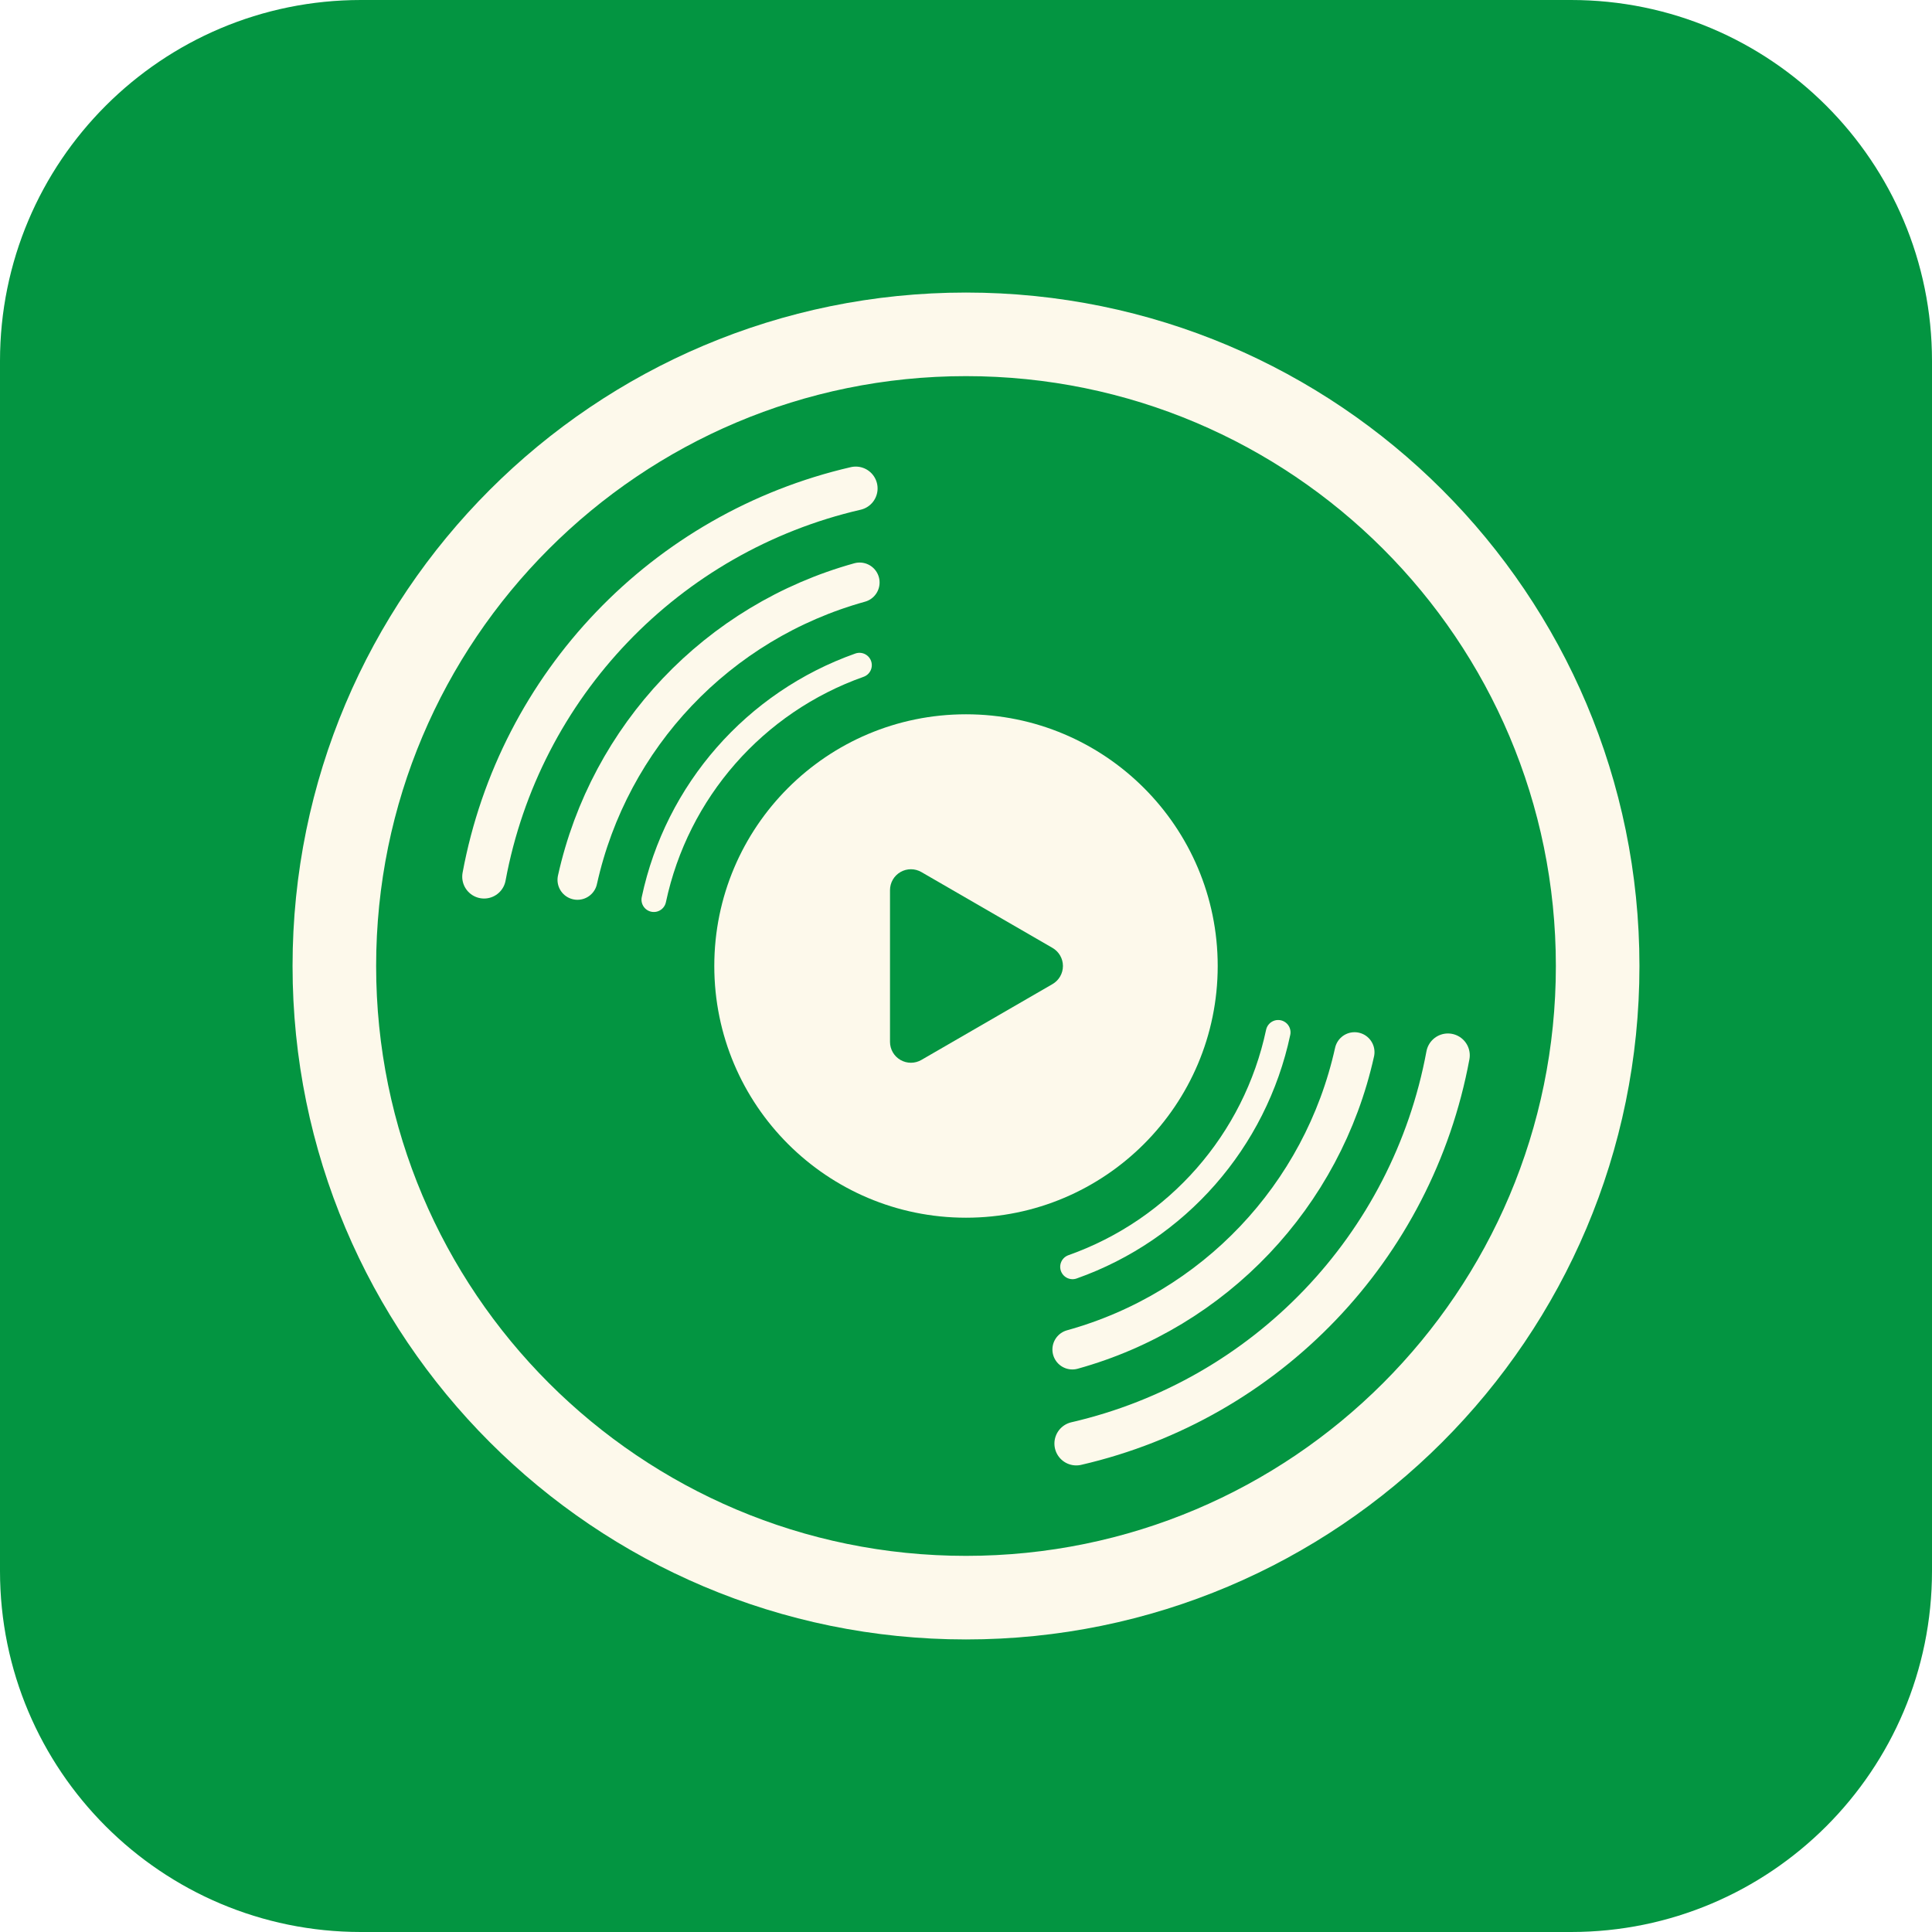
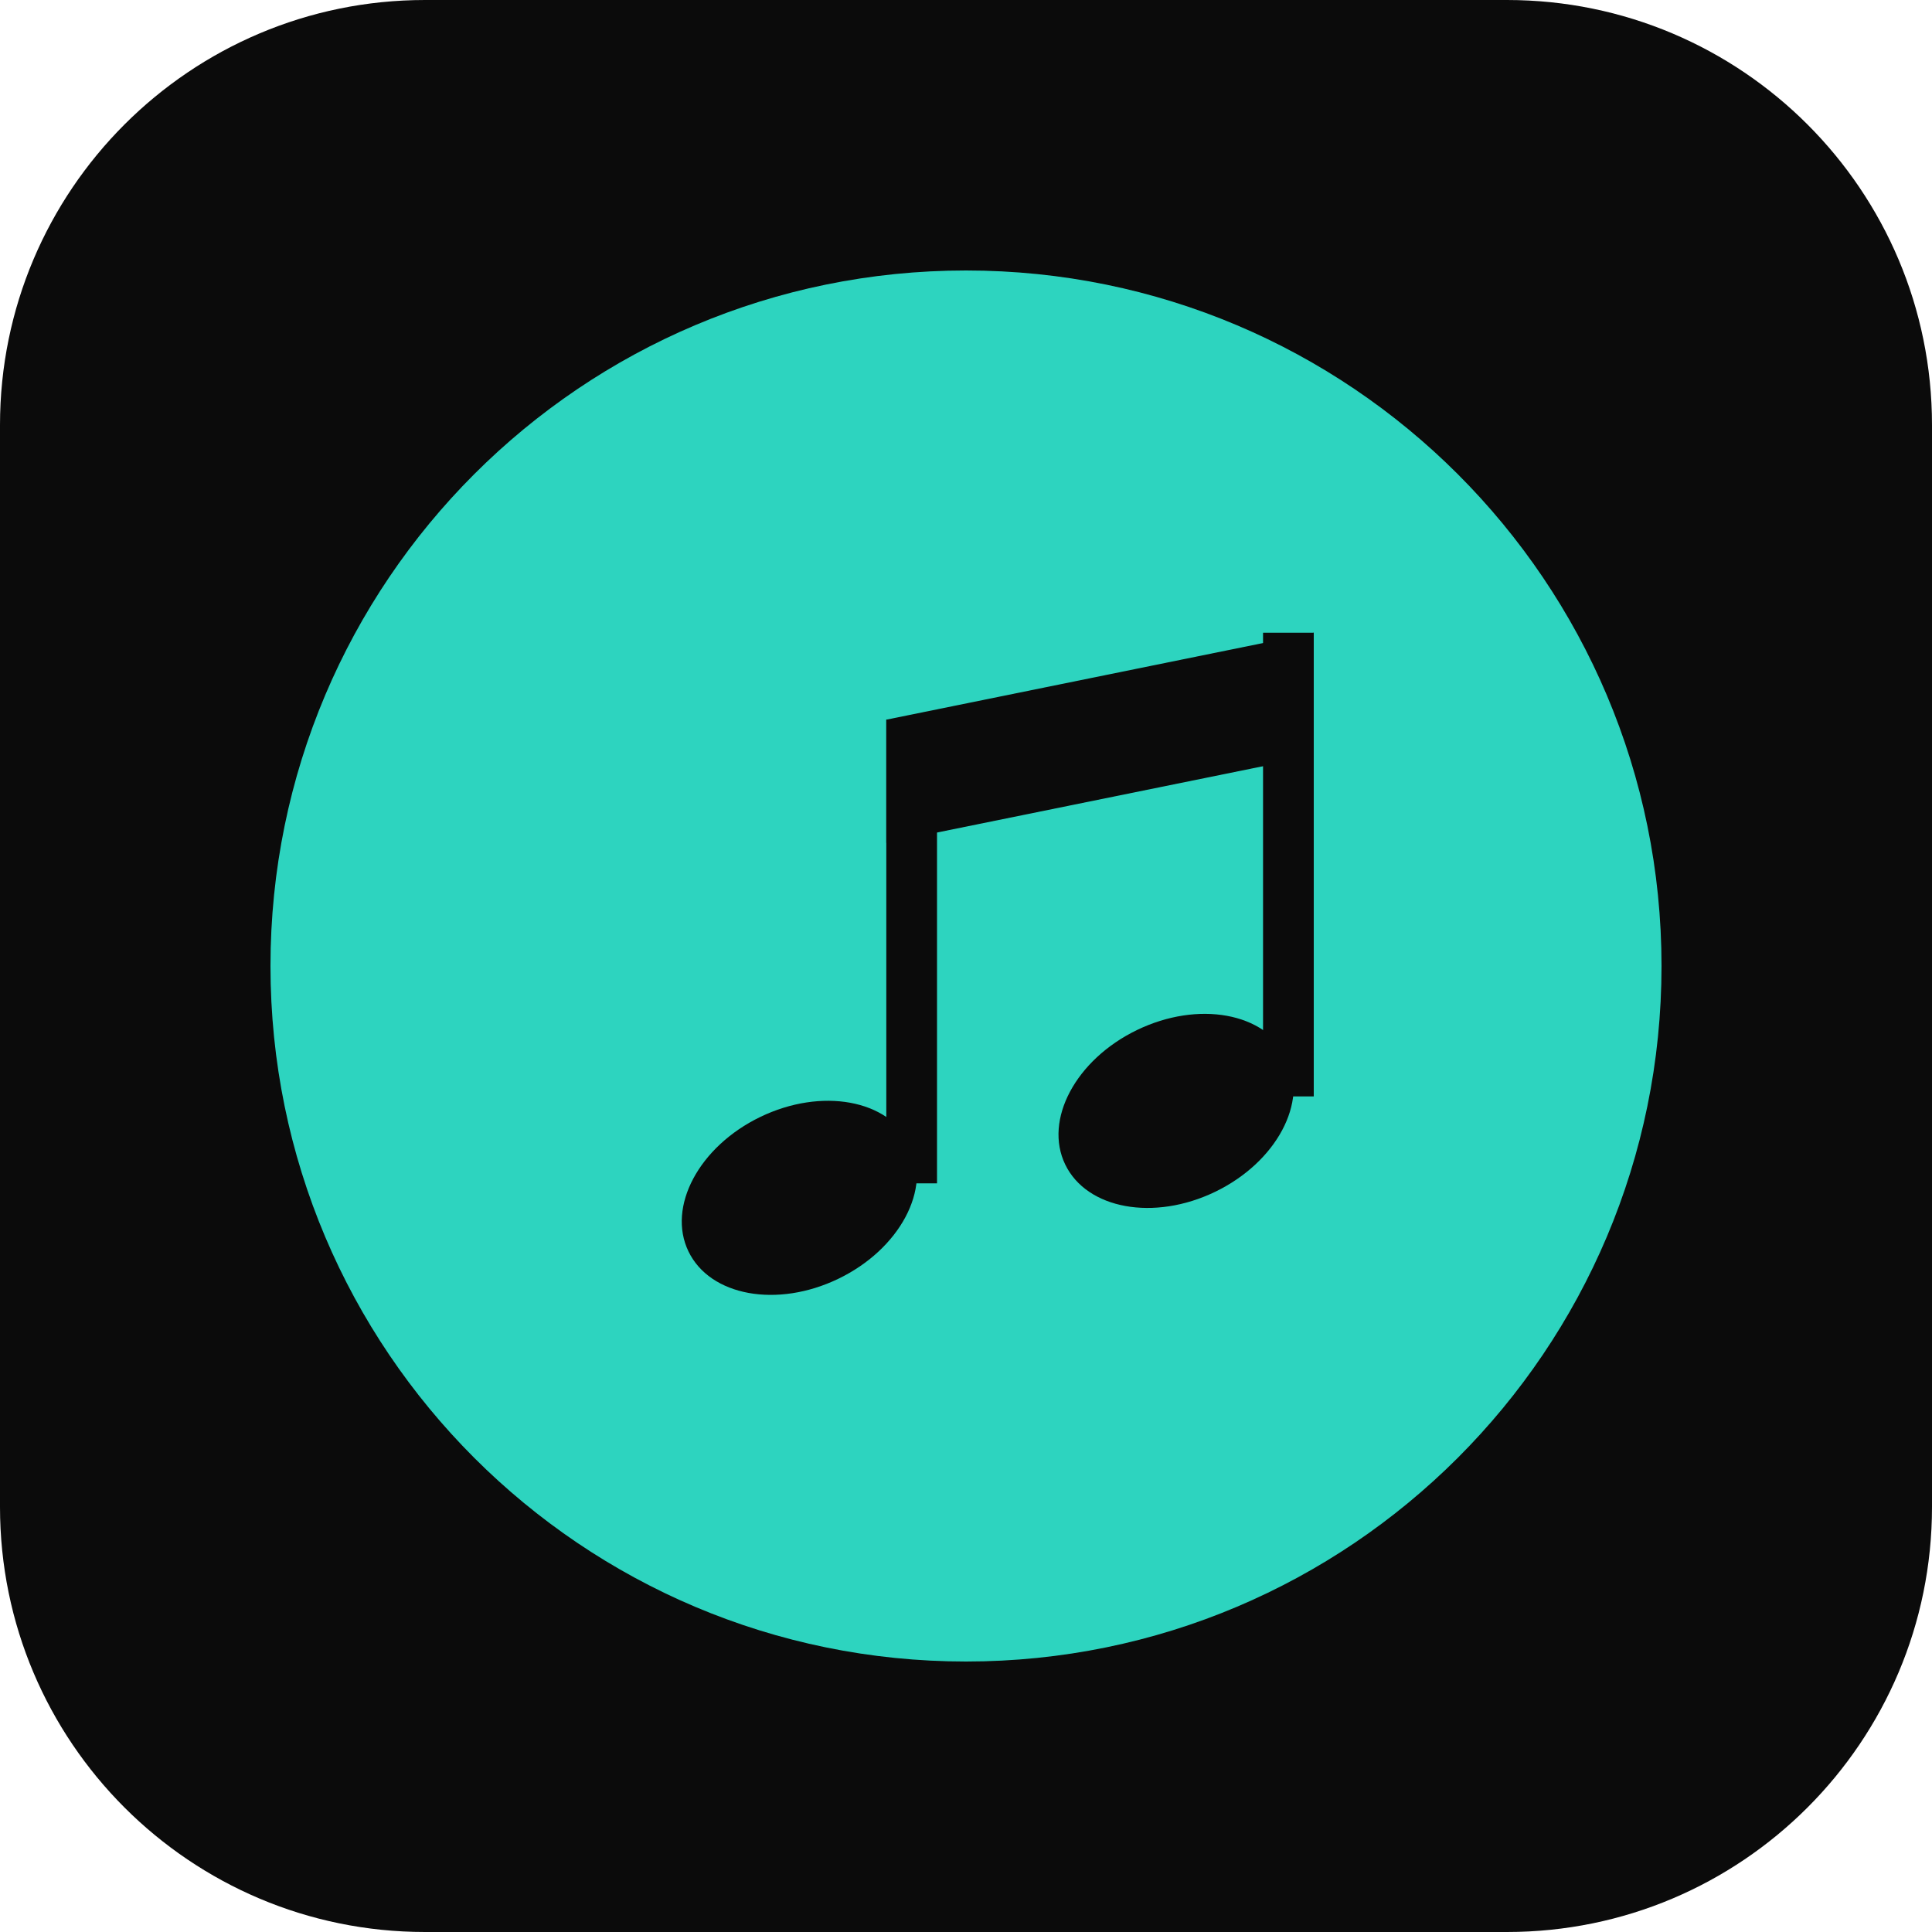
- <svg xmlns="http://www.w3.org/2000/svg" viewBox="0 0 1024 1024">
-   <rect width="1024" height="1024" rx="191.31" fill="#039541" />
-   <g fill="none" stroke="#FDF9EB" stroke-linecap="round">
-     <circle cx="512" cy="512" r="334.79" stroke-width="44.3" />
-     <path d="M677.46,547.17A169.16,169.16 0 0 1 568.47,671.45" stroke-width="13.09" />
-     <path d="M346.54,476.83A169.16,169.16 0 0 1 455.53,352.55" stroke-width="13.09" />
-     <path d="M717.94,557.66A210.94,210.94 0 0 1 568.37,715.27" stroke-width="21.14" />
-     <path d="M306.06,466.34A210.94,210.94 0 0 1 455.63,308.73" stroke-width="21.14" />
-     <path d="M767.43,559.34A259.78,259.78 0 0 1 570.44,765.12" stroke-width="23.16" />
-     <path d="M256.57,464.66A259.78,259.78 0 0 1 453.56,258.88" stroke-width="23.16" />
+ <svg xmlns="http://www.w3.org/2000/svg" viewBox="0 0 100 100">
+   <rect width="100" height="100" rx="22" fill="#0b0b0b" />
+   <circle cx="50" cy="50" r="36" fill="#2dd4bf" />
+   <g fill="#0b0b0b" transform="translate(50 50) scale(.75) translate(-50 -50)">
+     <ellipse cx="38.5" cy="66" rx="8.5" ry="6.2" transform="rotate(-25.8 38.5 66)" />
+     <ellipse cx="64.5" cy="60" rx="8.5" ry="6.2" transform="rotate(-25.8 64.5 60)" />
+     <rect x="44.5" y="33" width="3.5" height="32" />
+     <rect x="70.5" y="27" width="3.5" height="32" />
+     <polygon points="44.5,33 74,27 74,35.5 44.5,41.5" />
  </g>
-   <circle cx="512" cy="512" r="133.41" fill="#FDF9EB" />
-   <path d="M471.72,471.8L471.72,552.2A11.08,11.08 0 0 0 488.35,561.79L557.85,521.59A11.08,11.08 0 0 0 557.85,502.41L488.35,462.21A11.08,11.08 0 0 0 471.72,471.8Z" fill="#039541" />
</svg>
